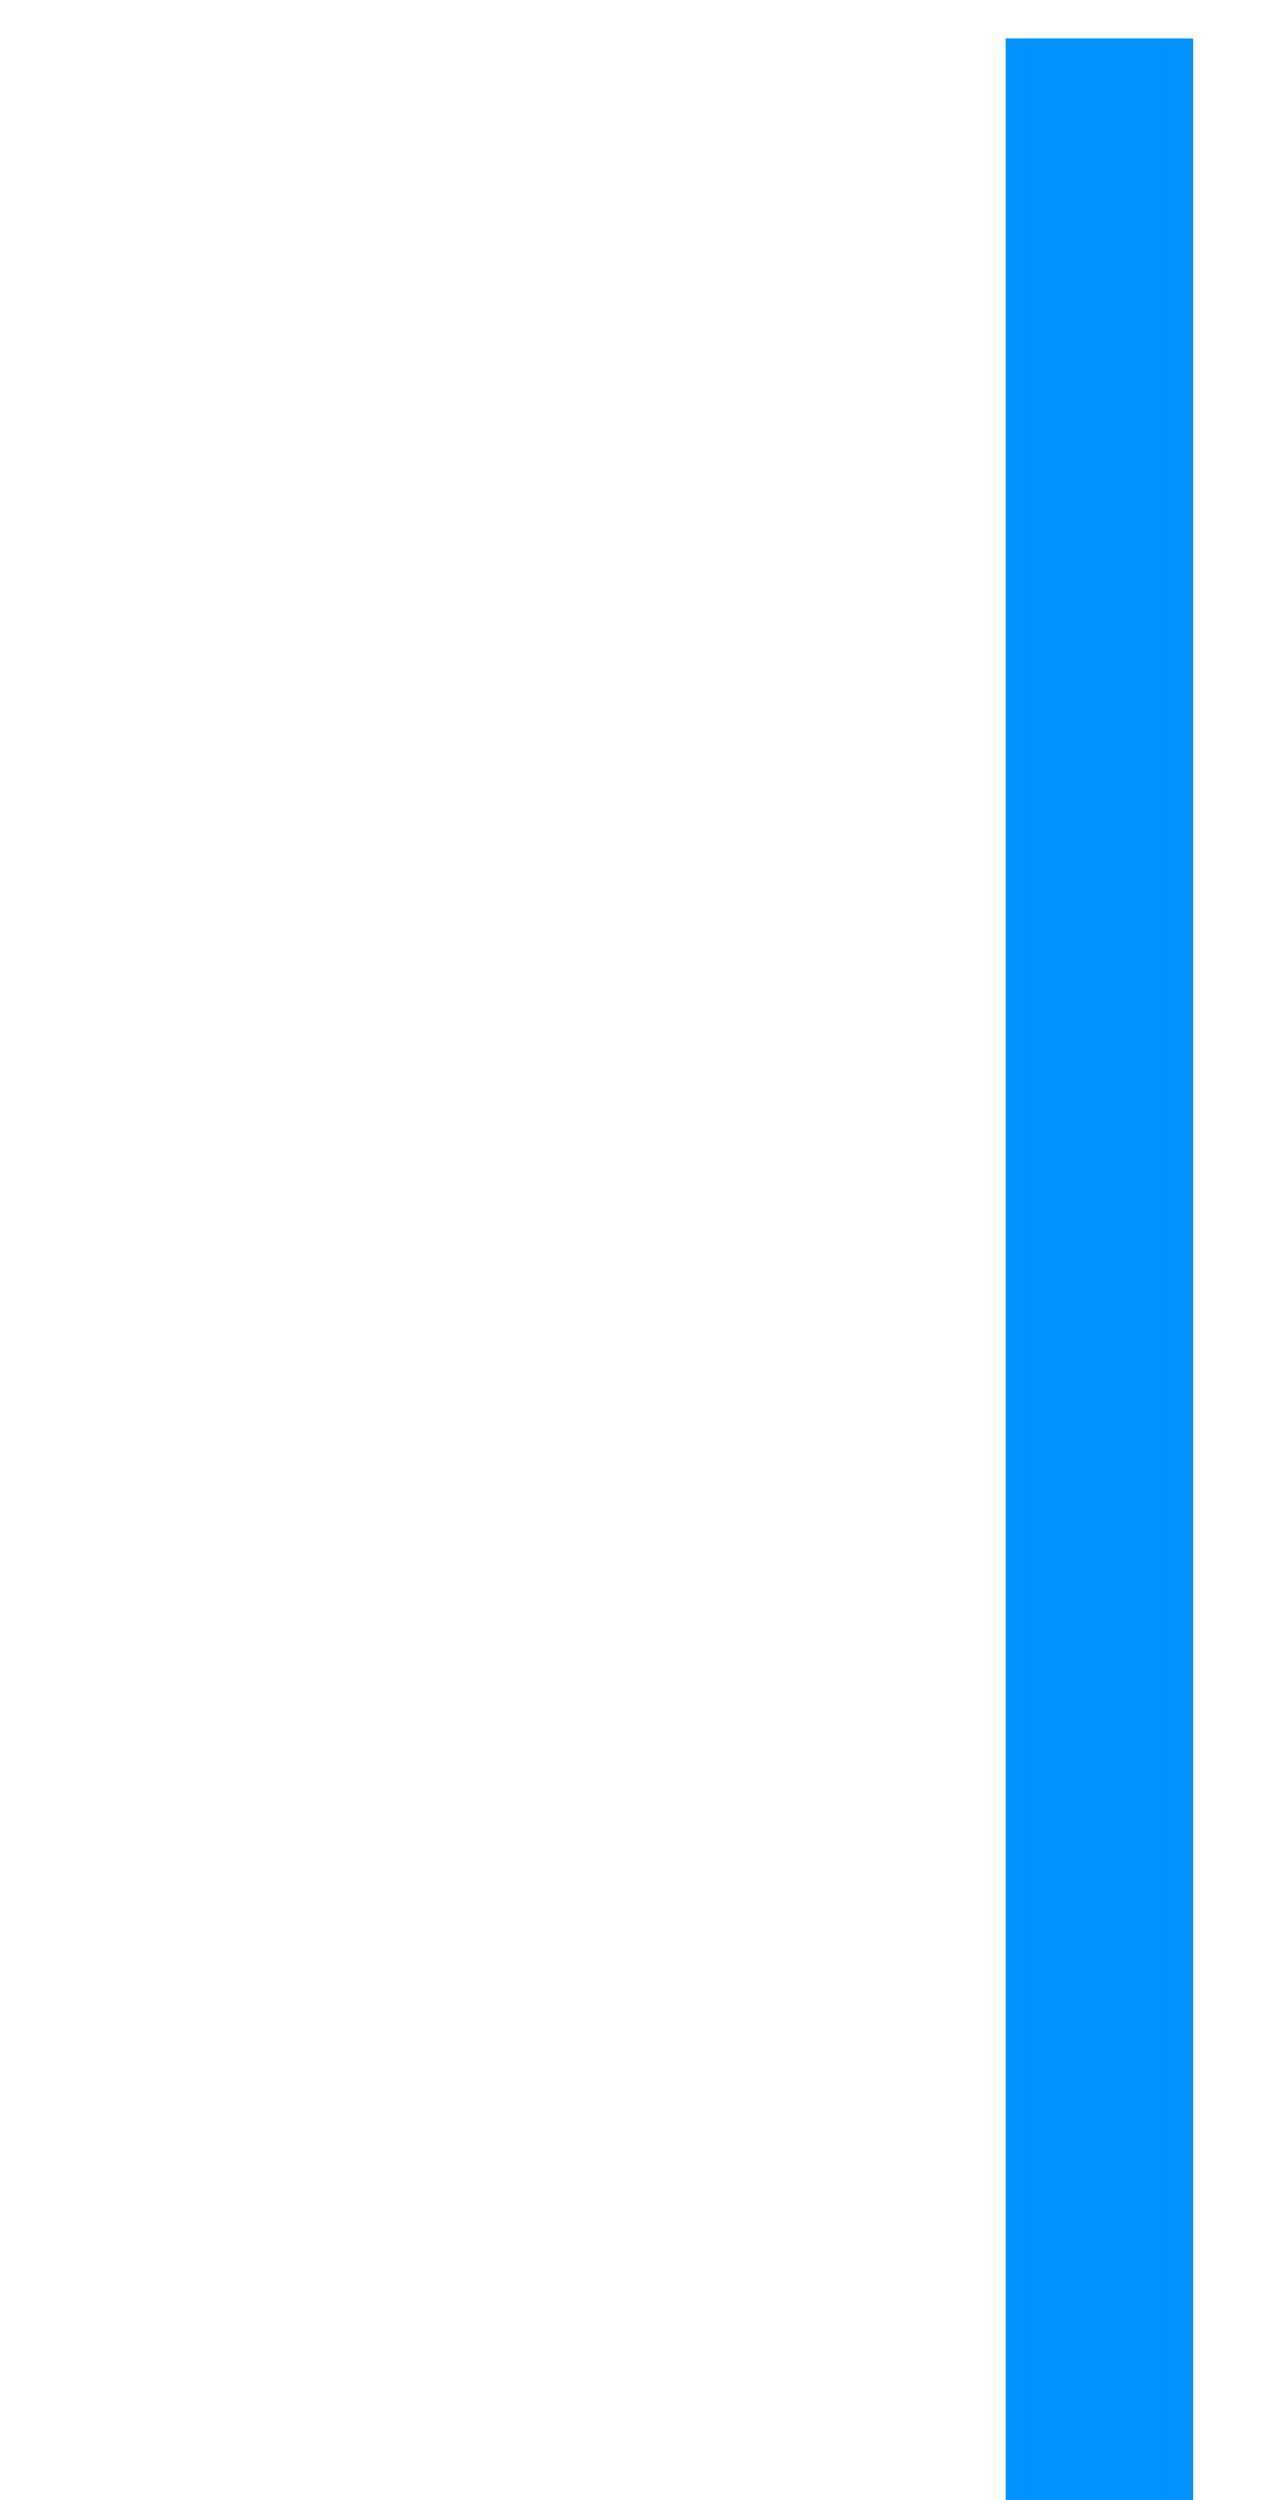
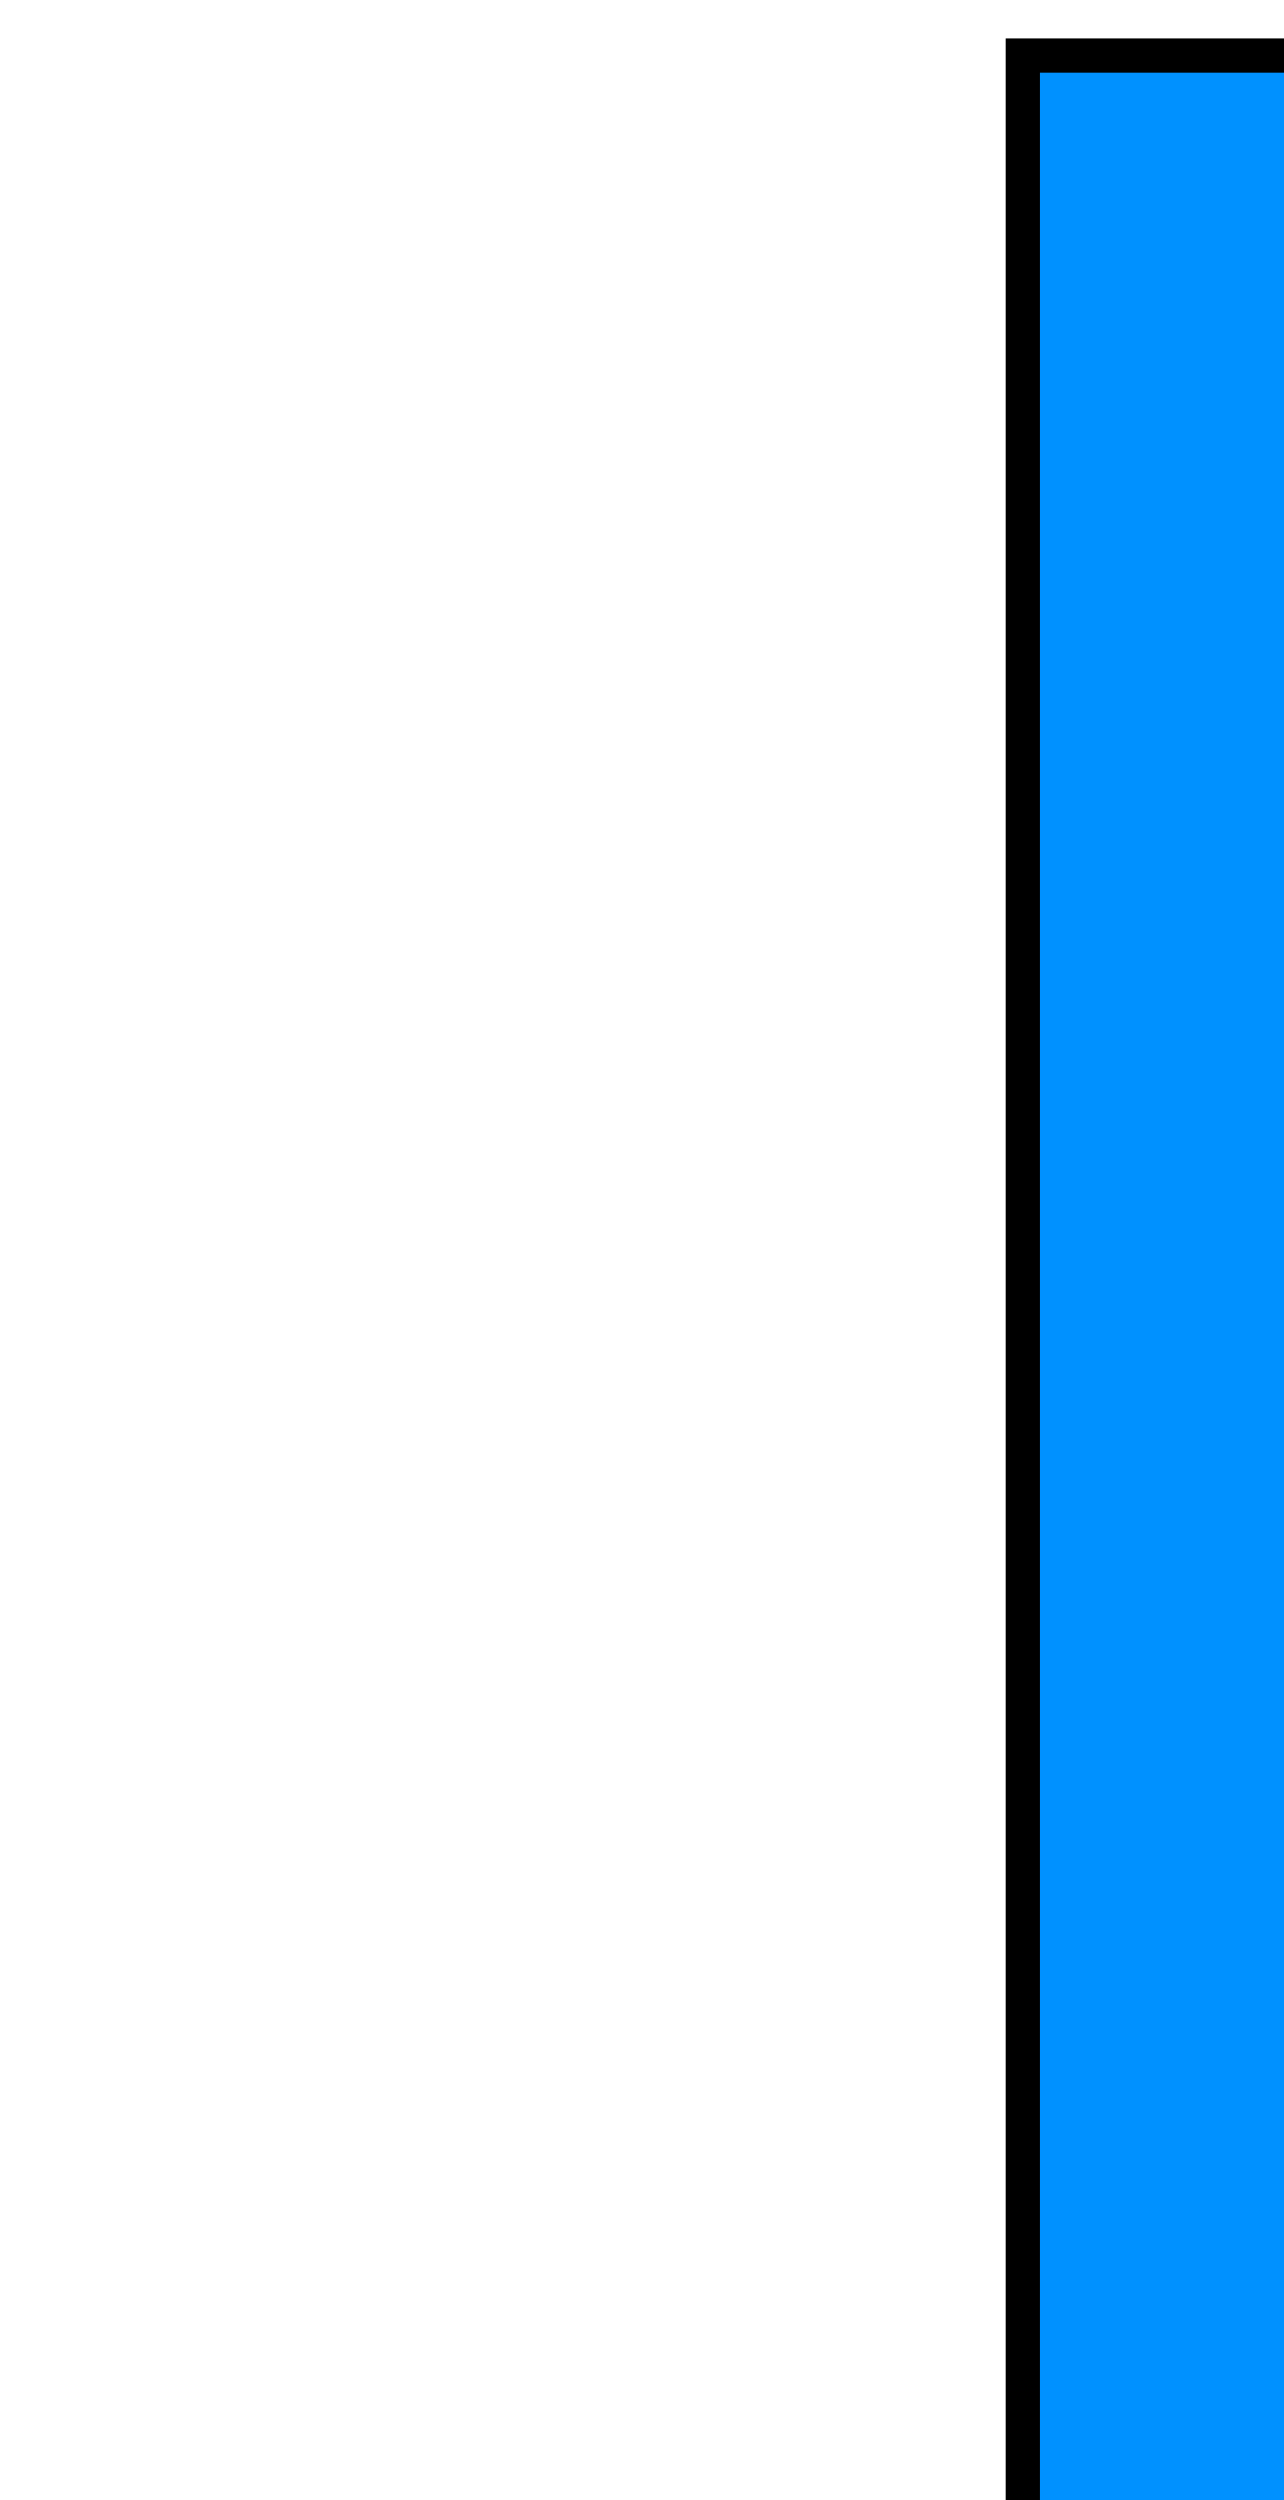
<svg xmlns="http://www.w3.org/2000/svg" viewBox="0 0 37.472 73">
-   <rect x="29.866" y="1.622" width="4.474" height="98.993" style="paint-order: fill; fill: rgb(0, 145, 255); stroke: rgb(0, 145, 255);" />
-   <rect x="105.146" y="38.311" width="4.474" height="30" style="paint-order: fill; stroke: rgb(0, 145, 255); fill: rgb(0, 145, 255); transform-box: fill-box; transform-origin: 50% 50%;" transform="matrix(0, -1, 1, 0, -89.26175, -49.434)" />
+   <rect x="29.866" y="1.622" width="20" height="130" style="paint-order: fill; fill: rgb(0, 145, 255); stroke: #000;" />
+   <rect x="105.146" y="38.311" width="8" height="30" style="paint-order: fill; stroke: #000; fill: rgb(0, 145, 255); transform-box: fill-box; transform-origin: 50% 50%;" transform="matrix(0, -1, 1, 0, -89.26175, -49.434)" />
</svg>
